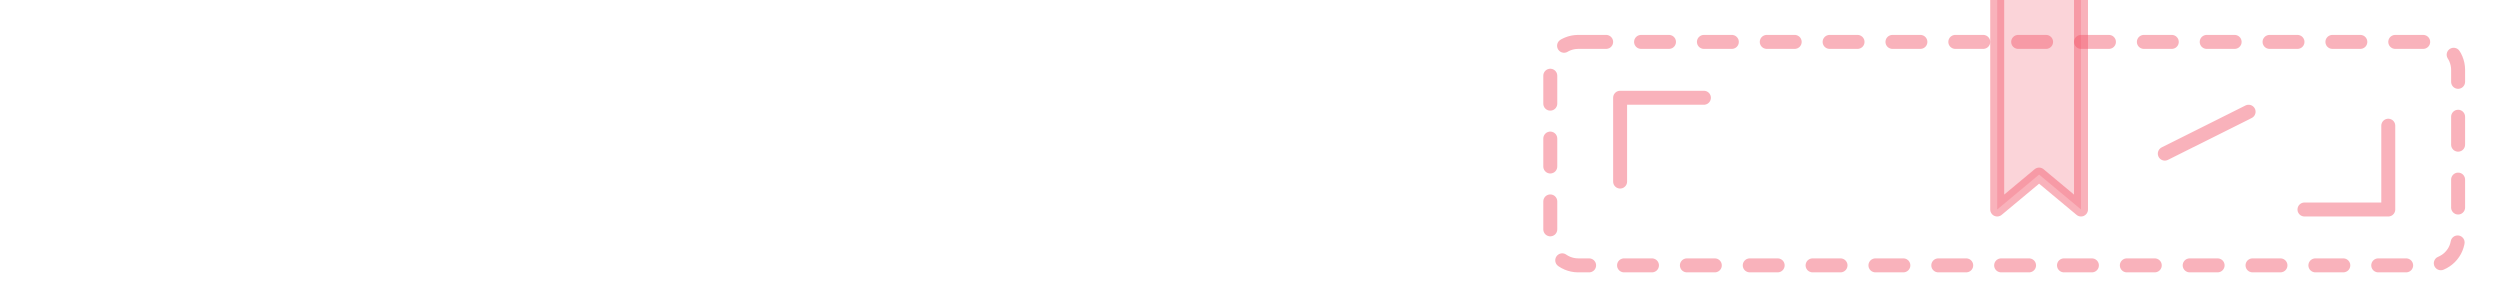
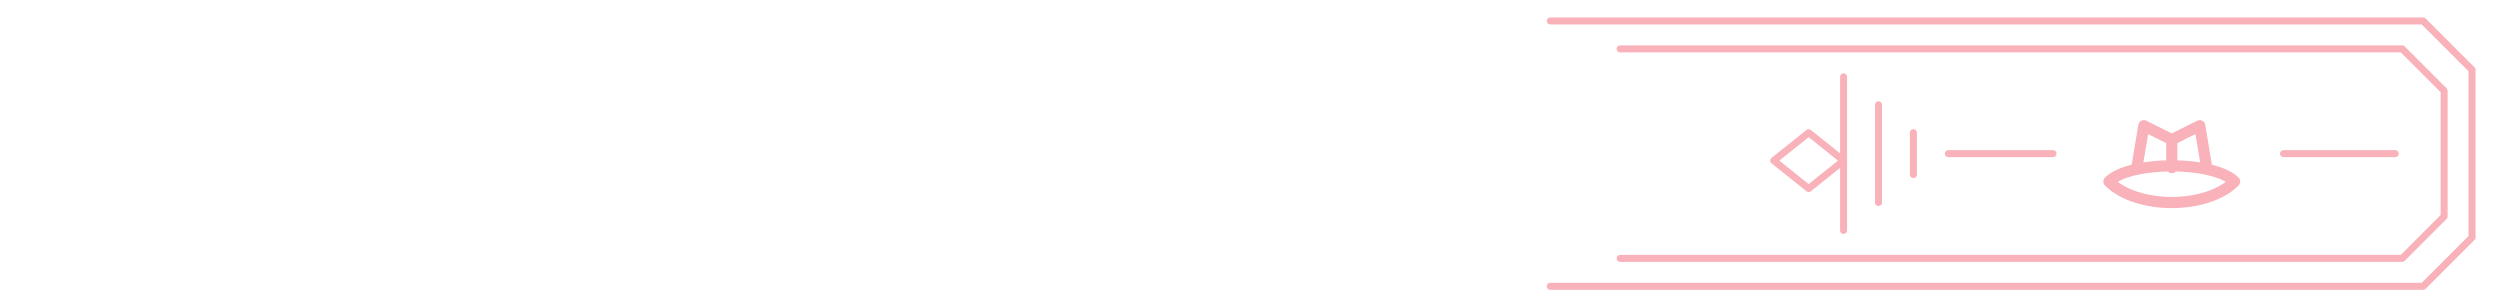
- <svg xmlns="http://www.w3.org/2000/svg" viewBox="0 0 358 44" width="358" height="44" preserveAspectRatio="xMaxYMid slice" fill="none" stroke="#f2556a" stroke-linecap="round" stroke-linejoin="round" stroke-opacity="0.45">
-   <rect x="222" y="6" width="130" height="32" rx="4" stroke-width="2" stroke-dasharray="4 5" />
-   <path d="M232 14 H244 M232 14 V26" stroke-width="2" />
-   <path d="M342 30 H330 M342 30 V18" stroke-width="2" />
-   <path d="M286 0 V30 L292 25 L298 30 V0" stroke-width="2" fill="#f2556a" fill-opacity="0.25" />
-   <path d="M310 22 L322 16" stroke-width="2" />
+ <svg xmlns="http://www.w3.org/2000/svg" fill="none" stroke="#f2556a" viewBox="0 0 358 44" width="358" height="44" preserveAspectRatio="xMaxYMid slice" stroke-opacity=".46" stroke-linecap="round" stroke-linejoin="round">
+   <path d="M222 41 H347 L354 34 V10 L347 3 H222 M232 37 H344 L350 31 V13 L344 7 H232" />
+   <path d="M264 11 V33 M269 15 V29 M274 19 V25 M279 22 H294 M327 22 H343 M264 23 L259 27 L254 23 L259 19 Z" />
+   <g stroke-width="1.6">
+     <path d="M302 26 C305 23 317 23 320 26 C316 30 306 30 302 26 Z M306 24 L307 18 L311 20 L315 18 L316 24 M311 20 V24" />
+   </g>
</svg>
